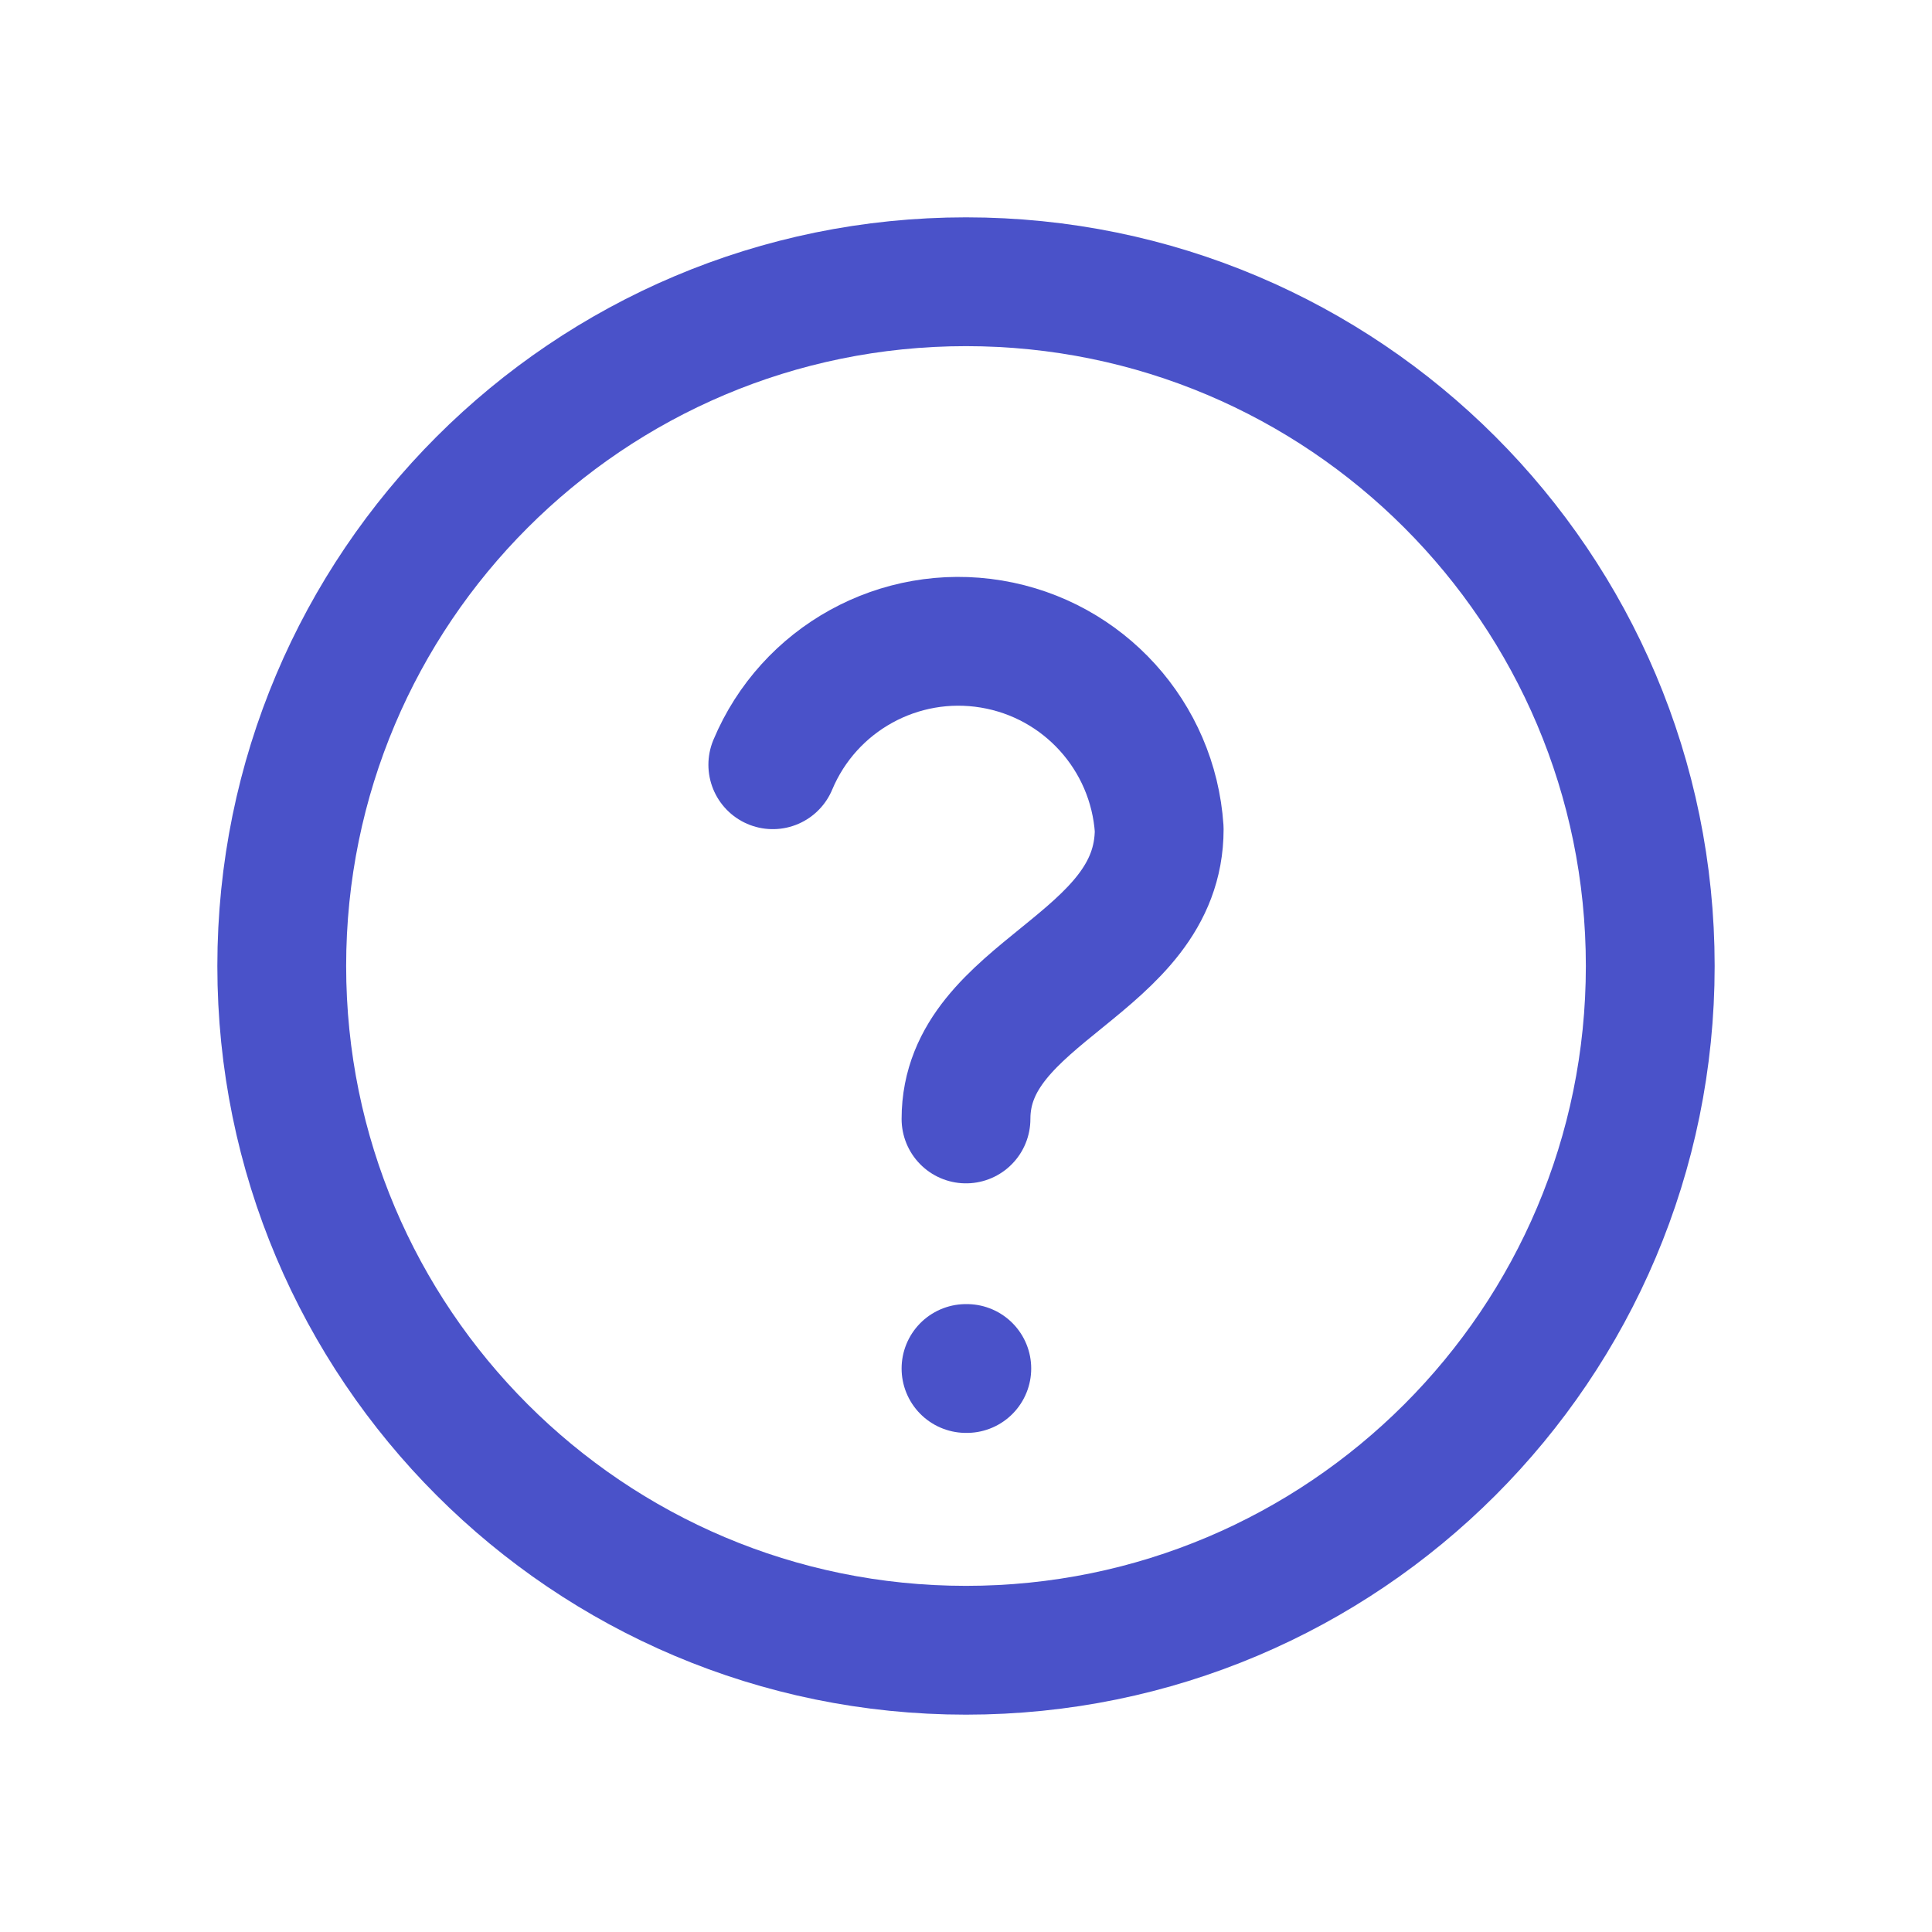
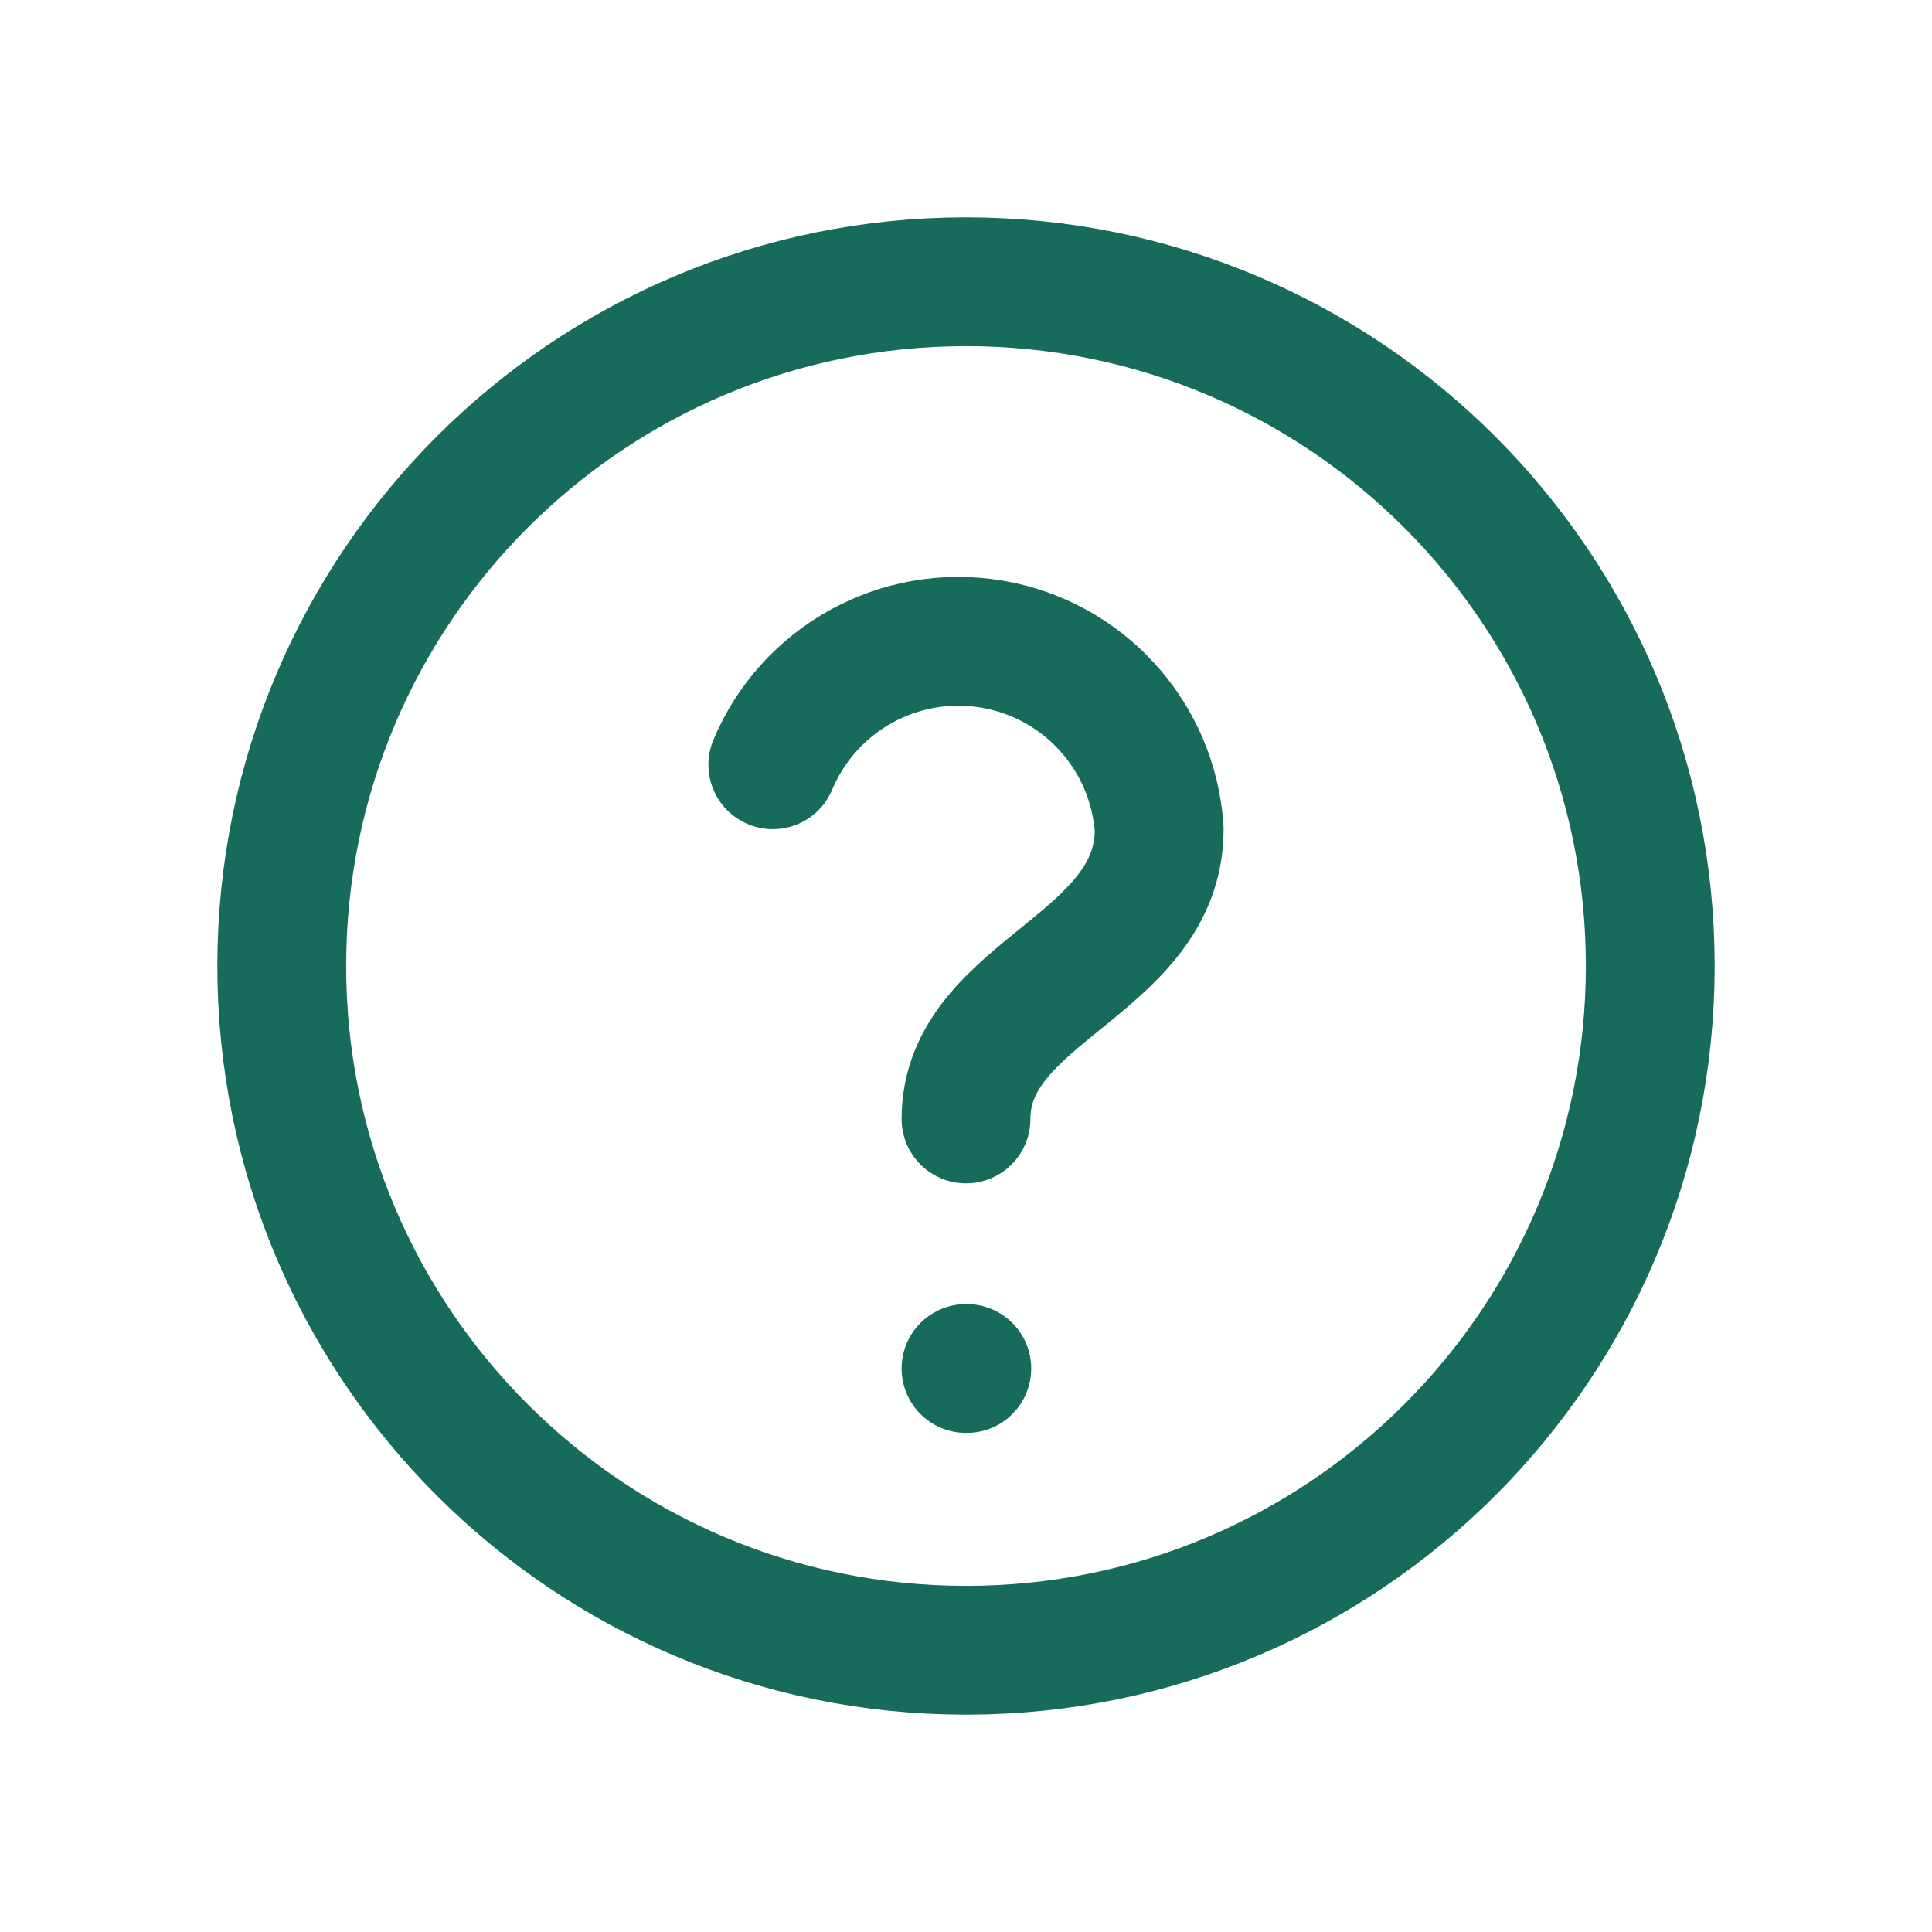
- <svg xmlns="http://www.w3.org/2000/svg" viewBox="0 0 24 24" fill="none" stroke="#4A52C9" stroke-width="1.6" stroke-linecap="round" stroke-linejoin="round">
+ <svg xmlns="http://www.w3.org/2000/svg" viewBox="0 0 24 24" fill="none" stroke="#176B5B" stroke-width="1.6" stroke-linecap="round" stroke-linejoin="round">
  <circle cx="12" cy="12" r="8.5" />
  <path d="M9.6 9.5a2.5 2.5 0 0 1 4.8.8c0 1.7-2.4 2-2.4 3.6M12 17h.01" />
</svg>
